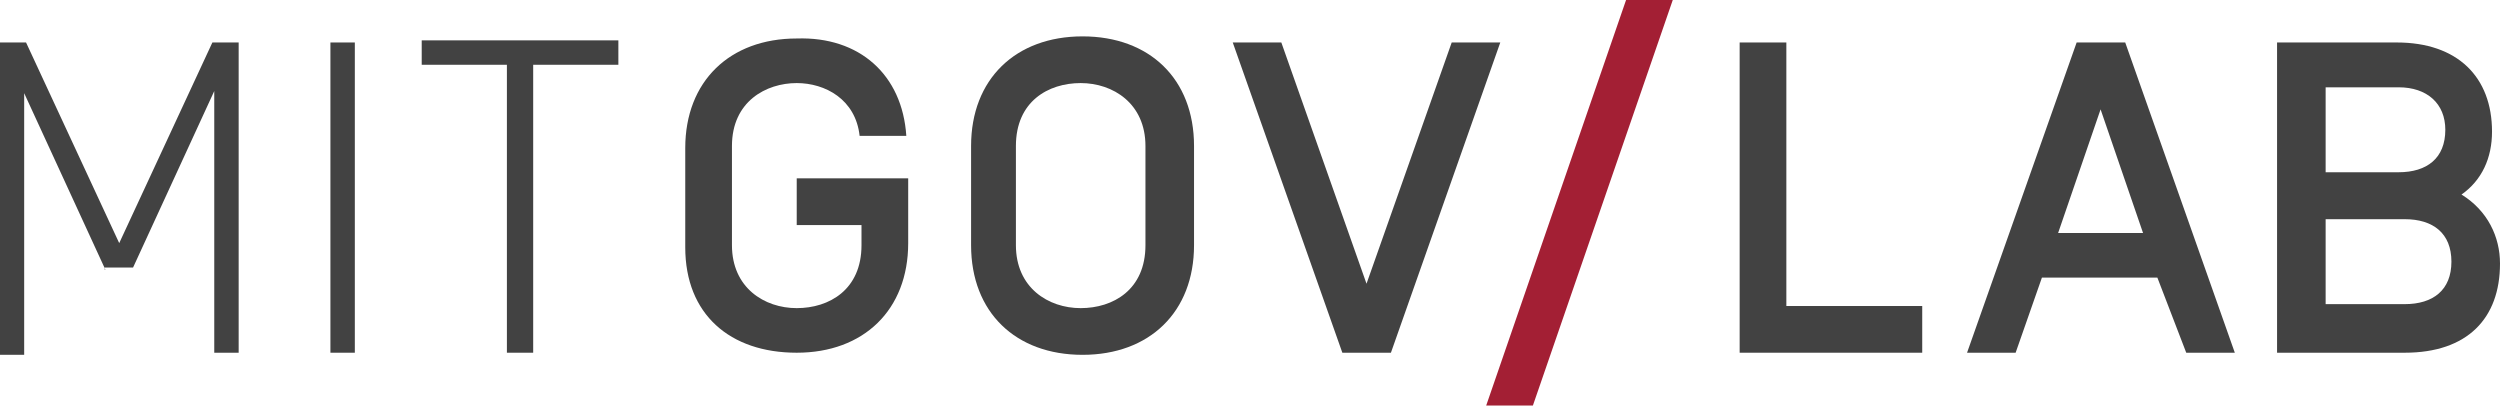
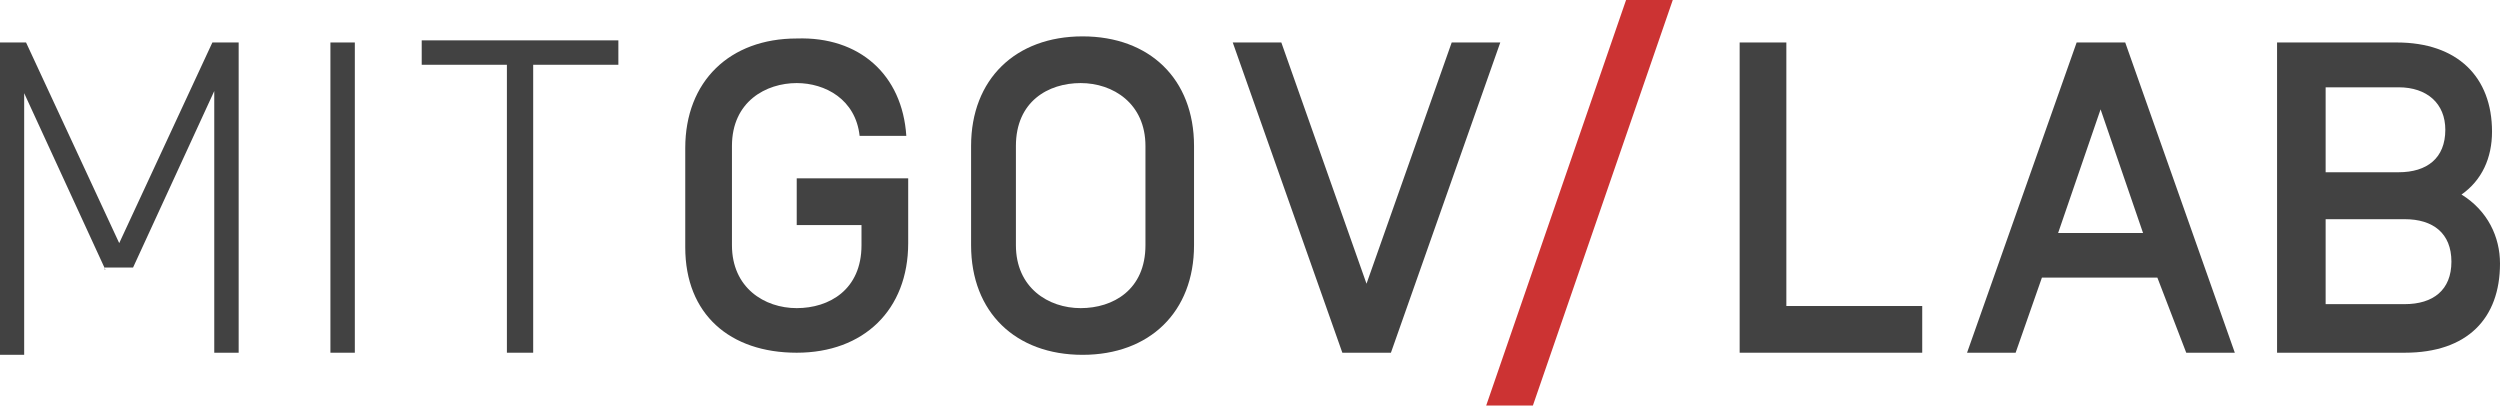
<svg xmlns="http://www.w3.org/2000/svg" version="1.1" id="Layer_1" x="0px" y="0px" viewBox="338.7 3221.3 1065.3 172.8" enable-background="new 338.7 3221.3 1065.3 172.8" xml:space="preserve">
  <g id="Layer_28">
    <g id="desktop_-_basic">
      <g>
-         <path id="slash" fill="#A31F34" d="M1031.6,3221.3h19.9l-59.6,172.8H972L1031.6,3221.3z" />
+         <path id="slash" fill="#cc3333" d="M1031.6,3221.3h19.9l-59.6,172.8H972L1031.6,3221.3z" />
      </g>
      <path fill="#424242" d="M383.6,3336.2l-34.6-75.2v111.5h-10.4v-133.1h11.2l39.7,85.5l39.7-85.5h11.2v132.2h-10.4v-111.5    l-34.6,75.2h-12.1V3336.2z" />
      <path fill="#424242" d="M489.9,3371.6h-10.4v-132.2h10.4V3371.6z" />
      <path fill="#424242" d="M565.1,3371.6h-10.4v-122.7h-36.3v-10.4h83.8v10.4h-36.3v122.7H565.1z" />
      <path fill="#424242" d="M724.9,3279.2H705c-1.7-15.6-14.7-22.5-26.8-22.5c-13,0-27.6,7.8-27.6,26.8v42.3    c0,18.1,13.8,26.8,27.6,26.8c13.8,0,27.6-7.8,27.6-26.8v-8.6h-27.6v-19.9h47.5v27.6c0,28.5-19,46.7-47.5,46.7    s-47.5-16.4-47.5-44.9v-42.3c0-28.5,19-46.7,47.5-46.7C705,3236.8,723.2,3253.2,724.9,3279.2z" />
      <path fill="#424242" d="M752.5,3283.5c0-28.5,19-46.7,47.5-46.7s47.5,18.1,47.5,46.7v42.3c0,28.5-19,46.7-47.5,46.7    s-47.5-18.1-47.5-46.7V3283.5z M826.8,3283.5c0-18.1-13.8-26.8-27.6-26.8c-13.8,0-27.6,7.8-27.6,26.8v42.3    c0,18.1,13.8,26.8,27.6,26.8c13.8,0,27.6-7.8,27.6-26.8V3283.5z" />
      <path fill="#424242" d="M931.4,3371.6h-20.7L864,3239.4h20.7l36.3,102.8l36.3-102.8H978L931.4,3371.6z" />
      <path fill="#424242" d="M1080,3239.4h19.9v112.3h57.9v19.9H1080V3239.4z" />
      <path fill="#424242" d="M1258,3339.6h-49.2l-11.2,32h-20.7l46.7-132.2h20.7l46.7,132.2h-20.7L1258,3339.6z M1251.9,3320.6    l-18.1-52.7l-18.1,52.7H1251.9z" />
      <path fill="#424242" d="M1309,3239.4h51c25.9,0,40.6,14.7,40.6,38c0,11.2-4.3,20.7-13,26.8c11.2,6.9,16.4,18.1,16.4,29.4    c0,23.3-13.8,38-40.6,38H1309L1309,3239.4L1309,3239.4z M1329.7,3259.3v35.4h31.1c12.1,0,19.9-6,19.9-18.1    c0-11.2-7.8-18.1-19.9-18.1h-31.1V3259.3z M1329.7,3314.6v36.3h33.7c12.1,0,19.9-6,19.9-18.1s-7.8-18.1-19.9-18.1H1329.7z" />
    </g>
  </g>
</svg>
